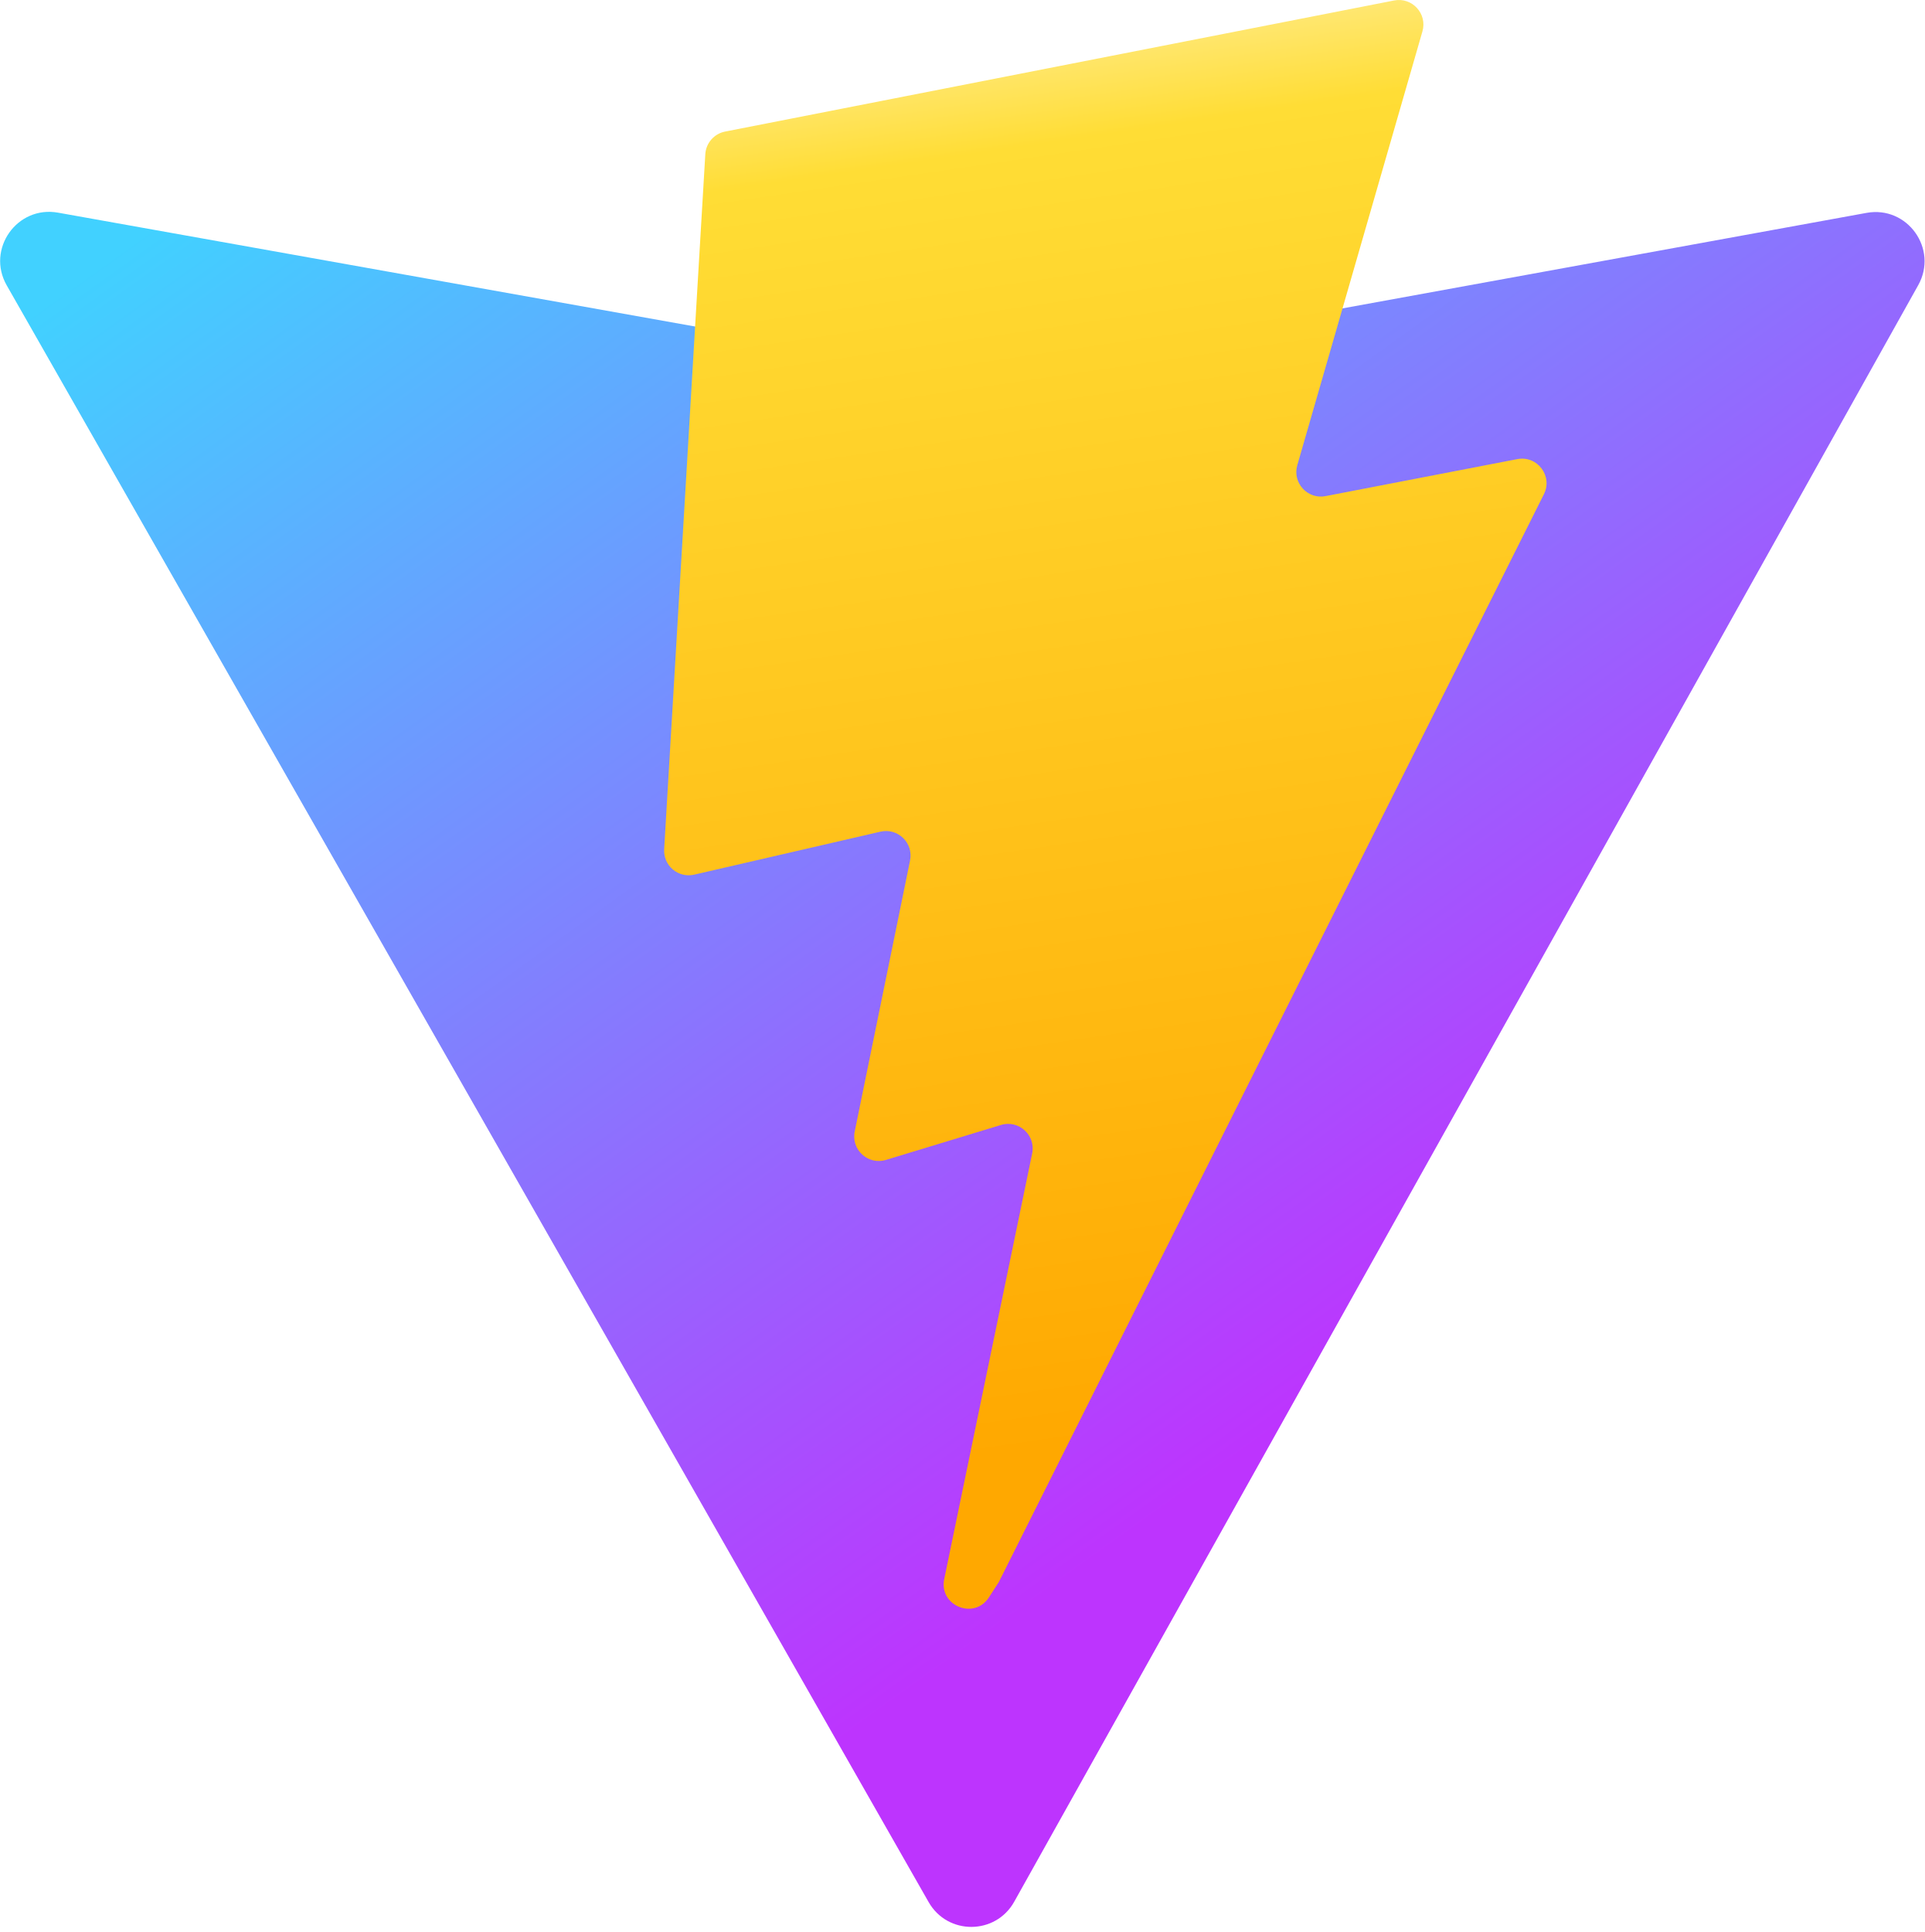
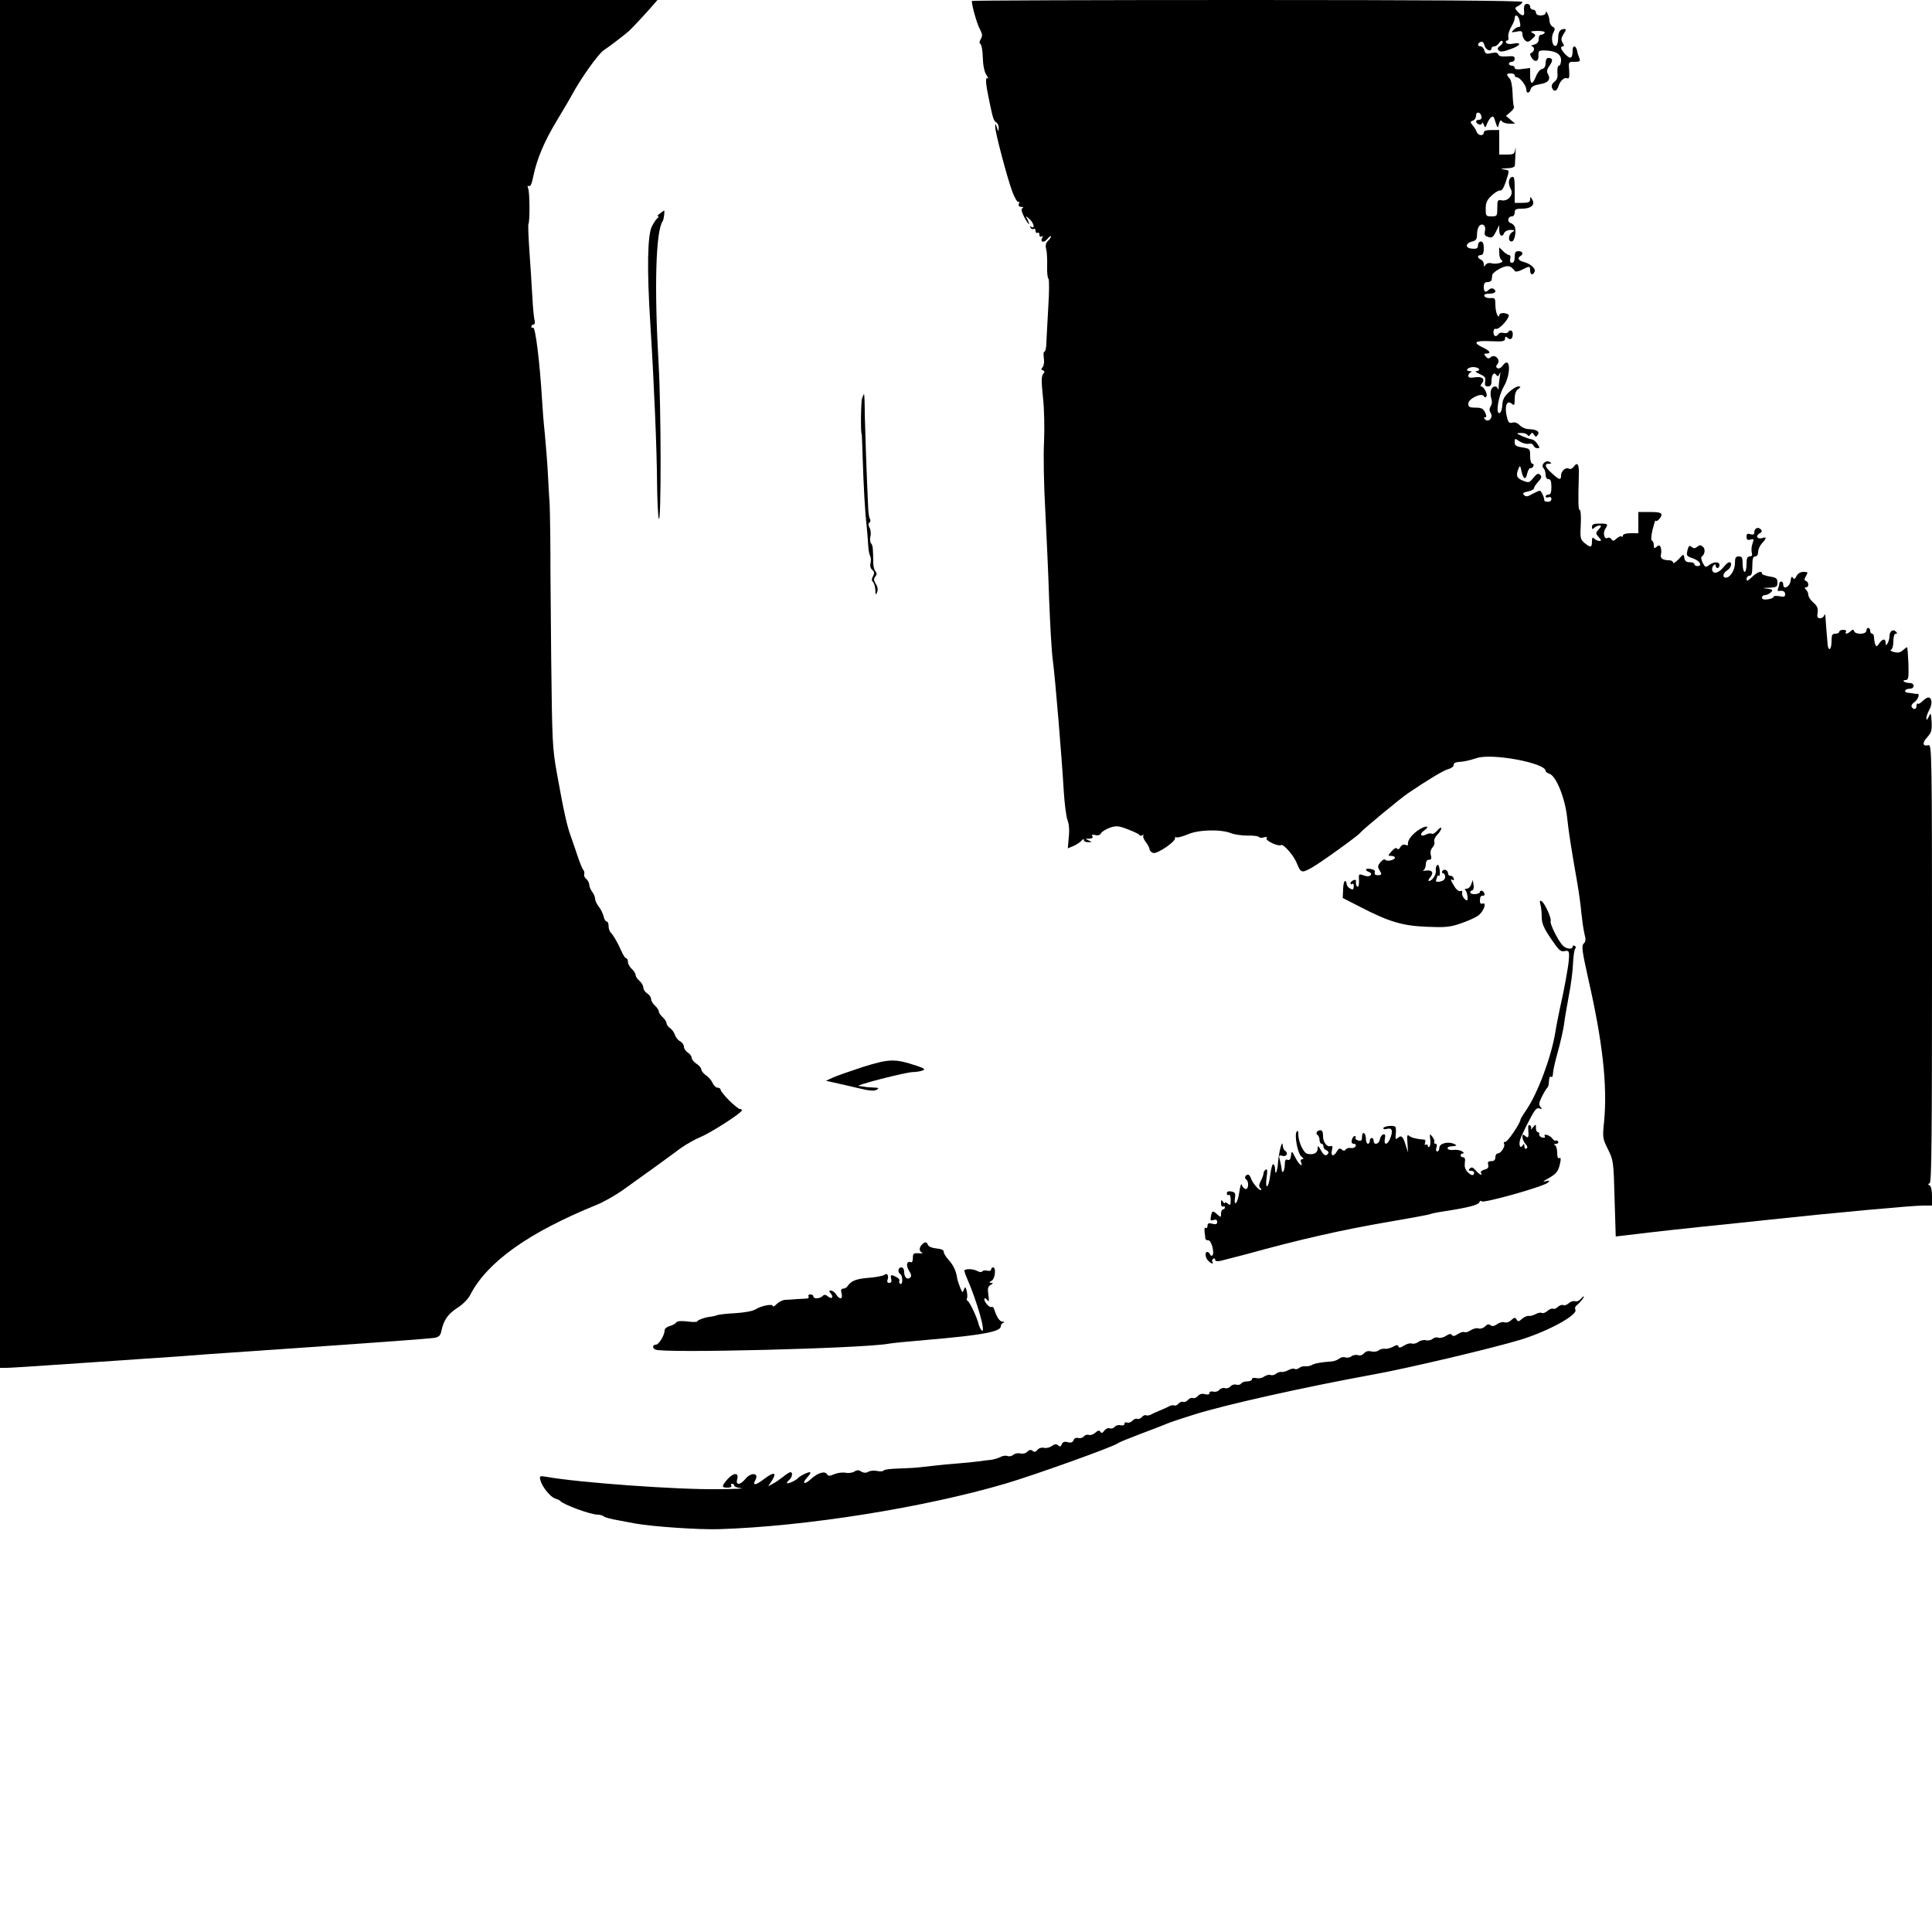
- <svg xmlns="http://www.w3.org/2000/svg" aria-hidden="true" role="img" class="iconify iconify--logos" width="31.88" height="32" preserveAspectRatio="xMidYMid meet" viewBox="0 0 256 257">
-   <defs>
-     <linearGradient id="IconifyId1813088fe1fbc01fb466" x1="-.828%" x2="57.636%" y1="7.652%" y2="78.411%">
-       <stop offset="0%" stop-color="#41D1FF" />
-       <stop offset="100%" stop-color="#BD34FE" />
-     </linearGradient>
-     <linearGradient id="IconifyId1813088fe1fbc01fb467" x1="43.376%" x2="50.316%" y1="2.242%" y2="89.03%">
-       <stop offset="0%" stop-color="#FFEA83" />
-       <stop offset="8.333%" stop-color="#FFDD35" />
-       <stop offset="100%" stop-color="#FFA800" />
-     </linearGradient>
-   </defs>
-   <path fill="url(#IconifyId1813088fe1fbc01fb466)" d="M255.153 37.938L134.897 252.976c-2.483 4.44-8.862 4.466-11.382.048L.875 37.958c-2.746-4.814 1.371-10.646 6.827-9.67l120.385 21.517a6.537 6.537 0 0 0 2.322-.004l117.867-21.483c5.438-.991 9.574 4.796 6.877 9.62Z" />
-   <path fill="url(#IconifyId1813088fe1fbc01fb467)" d="M185.432.063L96.44 17.501a3.268 3.268 0 0 0-2.634 3.014l-5.474 92.456a3.268 3.268 0 0 0 3.997 3.378l24.777-5.718c2.318-.535 4.413 1.507 3.936 3.838l-7.361 36.047c-.495 2.426 1.782 4.5 4.151 3.78l15.304-4.649c2.372-.72 4.652 1.36 4.15 3.788l-11.698 56.621c-.732 3.542 3.979 5.473 5.943 2.437l1.313-2.028l72.516-144.72c1.215-2.423-.88-5.186-3.54-4.672l-25.505 4.922c-2.396.462-4.435-1.77-3.759-4.114l16.646-57.705c.677-2.35-1.37-4.583-3.769-4.113Z" />
+ <svg xmlns="http://www.w3.org/2000/svg" version="1.0" width="25pt" height="25pt" viewBox="0 0 25 25" preserveAspectRatio="xMidYMid meet">
+   <g transform="translate(0,25) scale(0.0025,-0.0025)" fill="#000000" stroke="none">
+     <path d="M0 6460 l0 -3540 33 0 c17 0 126 7 242 15 116 8 314 21 440 30 127 8 291 20 365 26 74 5 360 25 635 44 275 19 514 37 532 40 26 5 33 12 38 38 12 56 35 87 83 118 27 17 55 45 66 67 88 170 300 322 657 467 32 13 91 46 131 74 94 67 240 172 301 218 27 19 72 45 101 57 54 22 215 125 216 139 0 4 -5 7 -11 7 -6 0 -30 20 -55 44 -24 25 -44 49 -44 55 0 6 -7 11 -15 11 -9 0 -21 11 -27 25 -6 14 -22 32 -35 40 -12 9 -23 22 -23 29 0 8 -11 21 -25 30 -14 9 -25 23 -25 31 0 8 -9 20 -20 27 -11 7 -20 21 -20 30 0 10 -9 22 -19 28 -11 5 -23 20 -27 32 -4 13 -15 29 -25 36 -11 7 -19 19 -19 26 0 7 -9 21 -20 31 -11 10 -20 23 -20 30 0 7 -9 20 -20 30 -11 10 -20 25 -20 34 0 9 -9 22 -20 29 -11 7 -20 20 -20 30 0 10 -9 25 -20 35 -11 9 -20 23 -20 30 0 8 -9 22 -20 32 -11 10 -20 26 -20 37 0 10 -4 18 -9 18 -5 0 -16 17 -25 38 -21 47 -41 81 -55 95 -6 6 -11 21 -11 34 0 13 -4 23 -10 23 -5 0 -13 12 -16 28 -4 15 -15 38 -26 51 -10 13 -18 31 -18 40 0 9 -7 25 -15 35 -8 11 -15 27 -15 37 0 9 -7 22 -15 29 -9 7 -14 19 -11 25 2 7 0 17 -4 21 -5 5 -18 36 -29 69 -11 33 -27 80 -36 105 -20 53 -38 135 -72 325 -24 132 -25 165 -30 590 -2 248 -4 457 -4 465 1 61 -2 304 -4 340 -2 25 -6 95 -9 155 -3 61 -11 155 -16 210 -6 55 -12 132 -14 170 -12 201 -35 387 -47 379 -5 -3 -9 0 -9 5 0 6 5 11 11 11 7 0 9 9 6 23 -4 12 -9 69 -12 127 -3 58 -10 163 -15 234 -5 72 -7 133 -5 136 8 12 7 165 -1 184 -5 13 -4 17 4 13 7 -5 15 13 22 49 19 92 57 182 123 291 34 57 70 117 79 135 45 83 136 211 163 228 26 17 101 74 130 99 12 10 103 108 129 139 l19 22 -1701 0 -1702 0 0 -3540z" />
+     <path d="M5030 9995 c0 -23 26 -117 41 -144 14 -27 15 -37 6 -52 -8 -13 -9 -22 -2 -27 6 -4 11 -35 12 -70 1 -40 8 -73 18 -89 10 -14 12 -22 6 -18 -12 7 -9 -32 10 -120 18 -87 22 -100 35 -108 8 -4 14 -18 13 -30 -1 -21 -2 -20 -9 3 -7 21 -8 22 -9 5 -1 -27 62 -265 89 -338 12 -31 26 -55 31 -52 5 4 6 -1 3 -9 -4 -11 0 -16 12 -17 11 0 13 -3 7 -6 -9 -3 -7 -15 7 -44 11 -21 23 -39 26 -39 2 0 -1 10 -7 23 -12 22 -12 22 10 3 22 -20 30 -53 9 -40 -7 4 -8 3 -4 -5 4 -6 12 -9 17 -6 5 4 9 -1 9 -10 0 -9 5 -13 10 -10 6 3 10 -1 10 -10 0 -10 5 -13 12 -9 7 4 8 3 4 -4 -15 -24 6 -32 24 -10 11 13 19 19 20 15 0 -5 -7 -16 -16 -24 -11 -11 -14 -24 -9 -42 4 -14 6 -54 5 -88 -1 -33 2 -63 7 -66 4 -3 4 -67 -1 -144 -4 -76 -9 -159 -10 -185 0 -27 -5 -48 -10 -48 -5 0 -6 -15 -3 -34 3 -19 0 -39 -6 -46 -9 -10 -9 -14 1 -17 10 -4 10 -8 1 -19 -9 -11 -9 -40 -1 -118 7 -57 9 -162 6 -232 -4 -71 -1 -228 6 -349 6 -121 16 -328 20 -460 5 -132 13 -276 19 -320 13 -95 47 -509 57 -680 4 -66 13 -133 19 -149 8 -18 11 -52 7 -88 l-5 -59 29 12 c16 7 35 20 42 28 7 9 12 10 12 3 0 -7 10 -12 23 -11 21 0 21 1 2 9 -19 8 -19 9 3 9 15 1 21 5 16 13 -5 8 0 9 14 6 14 -4 25 -1 31 9 4 9 25 21 46 29 33 11 44 10 94 -9 31 -12 58 -25 59 -29 2 -5 9 -5 15 -1 7 3 9 3 5 -2 -4 -4 2 -19 12 -33 11 -13 20 -31 20 -38 0 -7 9 -15 19 -19 21 -6 118 60 113 77 -1 5 2 7 7 4 5 -3 31 4 58 15 55 25 172 28 226 6 18 -7 56 -12 85 -12 29 1 56 -3 58 -7 3 -5 15 -6 26 -2 13 4 18 2 14 -5 -8 -12 61 -44 75 -35 12 7 65 -54 80 -91 22 -54 26 -55 77 -27 42 23 240 165 252 181 13 17 210 180 249 206 110 74 181 117 210 125 14 4 26 13 25 21 -1 8 9 14 25 15 27 1 56 8 94 20 78 27 357 -25 357 -66 0 -5 9 -12 20 -15 34 -11 80 -124 91 -223 9 -84 22 -165 53 -342 8 -47 18 -116 21 -155 4 -38 11 -87 16 -108 8 -29 7 -41 -4 -51 -12 -12 -8 -39 24 -183 75 -329 99 -551 82 -736 -9 -85 -8 -90 20 -146 28 -57 29 -64 34 -255 l6 -196 51 6 c28 3 85 10 126 15 41 5 161 18 265 29 105 11 255 26 335 35 352 38 757 75 814 75 l46 0 0 49 c0 30 -5 52 -12 55 -10 5 -10 7 0 12 10 5 12 239 12 1139 0 1102 -1 1133 -19 1128 -30 -8 -33 12 -5 42 21 23 24 35 22 79 -3 47 -4 49 -15 26 -8 -17 -12 -20 -12 -8 -1 9 7 29 16 46 16 29 13 62 -7 62 -5 0 -19 -9 -29 -19 -11 -11 -22 -17 -25 -13 -3 3 -6 -2 -6 -11 0 -19 -15 -23 -25 -6 -4 6 2 17 14 25 20 14 30 45 14 43 -5 -1 -12 0 -18 1 -5 2 -18 3 -27 4 -26 1 -21 21 5 21 13 0 22 6 22 15 0 9 -9 15 -22 15 -12 0 -25 4 -29 8 -4 4 0 7 9 7 15 0 17 11 15 85 -2 47 -5 85 -7 85 -3 0 -12 -7 -22 -16 -13 -12 -26 -14 -46 -9 -15 4 -22 10 -15 12 7 3 12 22 12 44 0 24 5 39 12 39 9 0 9 3 1 11 -15 15 -33 2 -33 -24 0 -12 -5 -29 -10 -37 -8 -13 -10 -12 -10 3 0 23 -16 22 -33 -3 -13 -18 -15 -19 -21 -5 -3 9 -6 25 -6 36 0 10 -4 19 -10 19 -5 0 -10 7 -10 15 0 8 -4 15 -10 15 -5 0 -10 -7 -10 -15 0 -19 -56 -21 -63 -2 -4 10 -7 10 -18 0 -16 -15 -33 -17 -24 -3 3 6 -3 10 -14 10 -12 0 -21 -4 -21 -10 0 -5 -9 -10 -20 -10 -17 0 -20 -7 -20 -40 0 -48 -19 -54 -21 -7 -1 17 -3 39 -4 47 -1 8 -3 38 -5 65 -1 28 -4 42 -7 33 -2 -10 -12 -18 -22 -18 -14 0 -17 6 -13 29 3 22 -2 35 -22 52 -14 12 -26 30 -26 39 0 9 -5 21 -12 28 -9 9 -9 12 0 12 16 0 15 27 0 33 -10 3 -10 9 0 26 11 19 10 21 -13 21 -15 0 -29 -8 -36 -21 -8 -17 -13 -19 -19 -9 -6 9 -9 4 -12 -16 -3 -31 -38 -49 -38 -20 0 9 -4 16 -10 16 -5 0 -10 -4 -10 -9 0 -5 -3 -17 -6 -26 -4 -9 -3 -15 2 -14 22 4 34 -2 34 -17 0 -13 -7 -15 -30 -10 -16 3 -30 2 -30 -3 0 -5 -13 -11 -30 -13 -20 -3 -30 0 -30 9 0 7 7 13 16 13 8 0 22 6 30 14 12 13 10 15 -18 19 -29 3 -27 4 10 5 38 2 42 5 42 27 0 21 -6 26 -40 31 -22 4 -40 10 -40 15 0 17 -24 9 -52 -18 -22 -21 -28 -23 -28 -10 0 9 7 17 15 17 11 0 15 12 15 50 0 38 4 50 15 50 9 0 15 9 15 23 0 13 9 33 20 45 25 27 25 35 1 27 -26 -8 -36 11 -14 24 14 7 15 13 6 22 -14 14 -33 4 -33 -17 0 -11 -6 -13 -20 -9 -15 5 -20 2 -20 -13 0 -15 5 -19 20 -15 18 5 19 3 11 -20 -5 -14 -7 -34 -4 -46 4 -15 1 -21 -11 -21 -12 0 -16 -10 -16 -40 0 -22 -4 -40 -10 -40 -5 0 -10 18 -10 40 0 33 -3 40 -20 40 -16 0 -20 -7 -20 -35 0 -36 -25 -75 -47 -75 -20 0 -15 24 7 38 20 12 28 42 11 42 -5 0 -18 -10 -28 -23 -24 -31 -52 -41 -60 -21 -3 8 -1 20 6 27 8 8 11 8 11 -1 0 -7 5 -12 10 -12 6 0 10 7 10 15 0 19 -29 19 -54 0 -17 -13 -20 -12 -33 12 -7 15 -10 29 -5 32 17 12 20 40 6 51 -11 10 -17 10 -29 0 -11 -9 -18 -10 -29 -1 -11 9 -15 7 -20 -11 -9 -35 -8 -36 29 -49 35 -13 48 -39 20 -39 -8 0 -15 5 -15 10 0 6 -11 10 -24 10 -18 0 -25 6 -28 22 -3 22 -4 22 -30 -7 -16 -16 -28 -24 -28 -17 0 6 -9 12 -19 12 -34 0 -49 10 -44 30 3 11 2 27 -1 36 -5 13 -9 14 -21 4 -12 -10 -15 -9 -15 8 0 11 -4 22 -10 24 -5 2 -4 25 4 58 8 30 14 51 15 46 2 -13 31 15 31 30 0 10 -16 14 -60 14 l-60 0 0 -55 0 -55 -40 0 c-24 0 -40 -5 -40 -12 0 -6 -3 -8 -7 -5 -3 4 -15 -1 -25 -10 -16 -14 -21 -15 -27 -4 -5 8 -14 10 -20 7 -16 -11 -26 24 -13 45 17 27 16 29 -28 29 -31 0 -40 -4 -40 -17 0 -13 3 -14 12 -5 7 7 19 12 27 12 11 0 10 -4 -4 -20 -17 -19 -17 -21 0 -40 14 -16 15 -20 4 -20 -8 0 -20 5 -27 12 -9 9 -12 6 -12 -15 0 -32 -7 -33 -39 -7 -21 18 -23 26 -19 95 2 41 0 75 -5 75 -8 0 -9 39 -5 182 2 55 -7 69 -26 43 -7 -10 -18 -15 -25 -11 -16 10 -41 -12 -41 -35 0 -26 -9 -24 -47 11 -37 33 -42 50 -15 50 14 0 14 2 3 9 -20 13 -48 -16 -32 -32 6 -6 11 -21 11 -34 0 -14 6 -23 15 -23 11 0 15 -11 15 -40 0 -29 -4 -40 -15 -40 -8 0 -15 -4 -15 -10 0 -5 7 -7 15 -4 9 4 15 0 15 -9 0 -9 -8 -15 -19 -14 -11 0 -19 4 -18 7 2 11 -15 50 -23 50 -5 0 -22 -8 -39 -17 -24 -14 -33 -15 -42 -6 -10 10 -6 14 19 19 18 4 32 11 32 17 0 6 10 21 22 34 17 18 19 26 10 35 -10 10 -17 7 -35 -15 -21 -26 -24 -27 -54 -15 -33 13 -38 27 -23 63 7 18 9 16 15 -13 10 -44 22 -49 30 -12 4 16 11 28 17 27 6 -1 13 4 15 11 3 6 0 12 -6 12 -6 0 -11 17 -11 39 0 37 -1 39 -40 45 -32 5 -40 10 -40 27 0 21 1 21 26 4 14 -9 35 -14 46 -12 11 3 21 0 25 -9 3 -8 12 -14 20 -14 14 0 14 2 0 23 -8 12 -21 22 -28 23 -8 0 -30 8 -49 16 -34 16 -34 16 -8 17 15 1 30 -4 34 -10 4 -8 9 -7 15 2 8 12 11 11 19 -1 9 -13 11 -13 20 0 11 17 -8 28 -51 29 -14 1 -34 10 -43 20 -10 11 -25 17 -35 14 -22 -6 -26 0 -35 47 -7 45 6 69 28 51 14 -12 16 -9 16 24 0 24 6 43 18 51 15 12 15 13 1 14 -9 0 -32 -14 -49 -30 -25 -23 -33 -40 -34 -67 -1 -20 -7 -38 -14 -41 -22 -7 -7 88 22 138 38 66 34 160 -5 109 -9 -13 -21 -19 -28 -15 -9 6 -9 11 0 22 18 21 -13 53 -34 36 -11 -10 -17 -9 -27 3 -10 12 -10 15 4 15 26 0 18 14 -16 30 -58 27 -46 38 36 34 64 -3 76 -1 76 13 0 12 3 13 13 4 16 -13 27 -5 27 21 0 19 -15 24 -24 9 -3 -5 -15 -7 -25 -4 -10 3 -22 0 -25 -6 -12 -18 -26 -12 -26 10 0 12 5 19 12 17 19 -7 80 65 65 74 -19 12 -47 9 -47 -4 0 -9 -4 -8 -10 2 -5 8 -10 32 -10 52 0 34 -2 37 -26 35 -15 -1 -29 4 -31 11 -3 8 6 12 26 12 31 0 41 13 20 26 -6 3 -16 1 -22 -5 -18 -18 -27 -13 -27 14 0 18 5 25 20 25 11 0 21 6 21 13 1 6 2 18 3 24 0 7 19 22 40 33 39 19 55 17 77 -13 4 -5 20 -2 37 7 39 20 42 20 42 -4 0 -23 15 -27 23 -6 7 16 -21 41 -56 50 -28 7 -35 20 -17 31 17 10 11 25 -10 25 -16 0 -20 -7 -20 -30 0 -19 -5 -30 -14 -30 -9 0 -12 7 -9 20 3 11 0 20 -6 20 -6 0 -20 9 -31 20 l-20 20 0 -29 c0 -17 5 -33 12 -37 17 -11 -21 -23 -51 -17 -14 4 -27 0 -32 -8 -7 -11 -9 -10 -9 4 0 10 -7 20 -15 23 -8 4 -15 10 -15 15 0 5 7 9 15 9 10 0 15 11 15 35 0 24 -5 35 -15 35 -8 0 -15 -9 -15 -20 0 -15 -6 -19 -30 -17 -37 2 -37 28 0 37 20 5 25 12 25 38 0 17 5 36 12 43 17 17 36 0 29 -26 -4 -16 -1 -25 10 -29 26 -10 31 -7 48 27 l16 32 0 -27 c0 -30 17 -38 26 -13 4 8 18 15 33 15 22 -1 24 -2 9 -11 -21 -12 -24 -49 -4 -49 14 0 24 41 18 72 -2 9 -12 20 -22 23 -21 7 -16 35 6 35 8 0 14 9 14 20 0 17 7 20 39 20 46 0 68 20 52 47 -10 17 -10 17 -11 1 0 -14 -9 -18 -40 -18 l-40 0 0 70 c0 58 -3 68 -15 64 -18 -7 -20 -37 -4 -65 14 -28 -16 -62 -48 -56 -21 4 -23 1 -23 -39 0 -42 -1 -44 -30 -44 -28 0 -30 2 -30 39 0 32 6 46 32 70 17 16 37 27 43 25 8 -3 19 15 29 45 20 63 21 59 -11 64 -20 3 -15 4 15 6 26 0 42 6 43 14 0 6 2 35 3 62 2 28 2 38 -1 23 -4 -25 -8 -28 -44 -28 l-39 0 0 64 0 63 -40 0 c-27 0 -40 -4 -40 -13 0 -20 -30 -17 -37 4 -3 9 -13 25 -21 34 -13 16 -13 18 2 24 9 3 16 15 16 26 0 23 24 19 28 -5 2 -10 -3 -17 -12 -17 -20 0 -21 -16 -1 -24 8 -3 15 0 16 7 0 7 4 3 9 -8 7 -19 8 -18 18 7 13 31 31 44 36 26 2 -7 7 -22 11 -33 7 -19 8 -18 14 5 5 17 9 21 15 12 4 -6 21 -12 38 -12 l30 0 -23 20 -24 20 23 20 c13 11 21 23 18 28 -3 5 -6 37 -7 71 -1 37 -8 68 -16 76 -18 19 -16 25 7 25 11 0 20 -4 20 -10 0 -5 5 -10 11 -10 16 0 48 -42 49 -62 0 -24 16 -23 23 1 3 12 17 20 46 25 45 7 59 24 43 53 -8 13 -5 24 9 44 19 27 16 39 -8 39 -7 0 -13 -11 -13 -26 0 -17 -6 -28 -18 -31 -11 -2 -25 -20 -32 -39 -18 -45 -30 -43 -30 5 l0 39 -40 -5 c-26 -4 -40 -2 -40 6 0 6 -7 11 -15 11 -8 0 -15 5 -15 10 0 6 7 10 15 10 8 0 15 7 15 16 0 13 -8 15 -40 12 -27 -2 -41 1 -45 10 -3 10 -14 12 -36 7 -25 -6 -31 -4 -36 14 -3 12 -12 21 -19 21 -18 0 -18 16 0 23 9 4 16 -3 20 -19 6 -23 36 -35 36 -14 0 6 7 10 15 10 7 0 18 8 24 17 5 10 13 14 18 10 4 -5 -1 -15 -11 -23 -15 -10 -17 -17 -9 -25 9 -9 25 -7 62 7 52 18 61 37 12 28 -16 -4 -32 -1 -35 5 -4 6 -2 11 5 11 6 0 9 8 6 19 -2 11 4 33 14 50 11 18 19 38 19 46 0 23 17 18 24 -7 8 -32 7 -38 -5 -38 -6 0 -17 -7 -25 -15 -13 -13 -12 -14 15 -9 26 6 31 3 31 -14 0 -11 7 -25 15 -32 11 -9 18 -8 35 8 21 19 21 21 3 31 -15 8 -10 10 25 11 26 0 41 -4 37 -10 -3 -5 -12 -10 -19 -10 -7 0 -12 -10 -12 -22 1 -15 -7 -24 -24 -29 -14 -4 -19 -7 -12 -8 6 -1 12 -7 12 -15 0 -8 -6 -16 -12 -19 -10 -3 -10 -9 -2 -23 17 -29 39 -24 37 8 -1 24 2 27 30 27 57 -1 87 -18 87 -50 0 -16 -5 -29 -11 -29 -6 0 -9 -15 -8 -35 3 -25 -2 -38 -15 -48 -12 -9 -17 -20 -13 -31 9 -23 24 -20 33 6 9 30 30 49 46 43 10 -4 12 5 10 40 -4 45 -4 45 28 45 27 0 31 3 25 18 -4 9 -10 27 -12 40 -6 27 -23 29 -23 3 0 -43 -10 -50 -36 -24 -25 25 -31 43 -14 43 6 0 6 7 -2 19 -9 15 -8 24 5 45 13 19 14 26 5 26 -24 0 -33 -15 -33 -49 0 -19 -5 -36 -12 -38 -18 -6 -27 41 -13 68 10 18 10 23 -4 31 -9 5 -16 19 -16 31 0 23 -20 62 -20 40 0 -7 -11 -13 -25 -13 -16 0 -25 6 -25 15 0 8 -7 15 -15 15 -8 0 -15 7 -15 15 0 8 -7 15 -15 15 -15 0 -19 -10 -16 -42 3 -23 -12 -23 -33 1 -17 19 -17 20 3 31 12 6 21 15 21 20 0 7 -516 10 -1425 10 -784 0 -1425 -2 -1425 -5z m2625 -1905 c3 -5 -2 -10 -12 -11 -11 0 -5 -6 16 -15 27 -12 32 -19 28 -39 -3 -19 0 -25 14 -25 14 0 19 7 19 29 0 33 14 48 26 29 5 -8 10 -6 16 8 5 12 5 6 1 -16 -3 -19 -6 -44 -6 -55 1 -11 -1 -14 -4 -7 -7 19 -30 14 -36 -9 -3 -12 -2 -31 2 -42 5 -13 4 -29 -3 -39 -8 -13 -8 -23 0 -36 14 -22 -11 -51 -29 -33 -8 8 -8 11 0 11 8 0 8 7 0 25 -10 20 -19 25 -49 25 -32 0 -38 3 -38 21 0 25 68 58 80 39 5 -8 10 -9 14 -1 7 11 -14 51 -28 51 -4 0 -3 7 4 15 19 23 2 38 -36 32 -25 -4 -34 -2 -34 8 0 7 6 16 13 18 7 3 4 6 -6 6 -27 1 -10 21 18 21 13 0 27 -4 30 -10z" />
+     <path d="M3416 8895 c-11 -8 -16 -15 -10 -15 5 0 4 -4 -2 -8 -6 -4 -19 -23 -29 -42 -24 -45 -27 -222 -9 -505 19 -301 34 -651 35 -830 1 -88 5 -169 9 -180 13 -30 12 581 -1 800 -23 397 -15 689 21 740 6 9 12 56 7 55 -1 0 -11 -7 -21 -15z" />
+     <path d="M4462 7938 c-6 -18 -8 -183 -2 -183 1 0 3 -54 5 -120 5 -155 12 -285 21 -360 3 -33 7 -78 8 -100 1 -23 6 -46 10 -53 4 -7 5 -24 2 -36 -4 -15 0 -28 9 -36 11 -9 12 -17 4 -32 -8 -14 -8 -23 0 -31 6 -6 11 -25 12 -42 0 -25 2 -27 9 -10 5 13 3 28 -7 43 -11 18 -12 26 -2 38 8 10 8 18 0 27 -6 7 -11 27 -11 43 -1 76 -2 90 -11 101 -6 6 -7 22 -4 36 4 14 2 34 -4 45 -7 14 -8 23 -1 27 6 4 7 12 3 18 -4 6 -8 30 -9 52 -9 186 -16 408 -18 492 0 57 -2 103 -4 103 -1 0 -6 -10 -10 -22z" />
+     <path d="M7338 5701 c-34 -24 -55 -54 -50 -73 1 -4 -5 -4 -14 -1 -10 4 -20 -1 -26 -12 -6 -11 -13 -13 -17 -7 -4 6 -15 1 -28 -14 -20 -23 -21 -24 -2 -24 10 0 19 -4 19 -9 0 -13 -43 -22 -50 -11 -3 5 -14 0 -24 -12 -15 -17 -16 -25 -7 -40 15 -24 14 -28 -9 -28 -12 0 -17 5 -14 14 3 9 -4 15 -20 18 -29 6 -35 -6 -9 -16 11 -5 13 -10 6 -17 -6 -6 -19 -6 -35 0 -25 9 -26 8 -24 -25 1 -19 -2 -34 -6 -34 -7 0 -12 15 -9 32 0 4 -6 5 -14 2 -8 -4 -15 -10 -15 -16 0 -5 4 -7 9 -3 6 3 9 -3 8 -14 -1 -16 -5 -18 -19 -10 -10 5 -18 16 -18 24 0 8 -4 15 -8 15 -5 0 -10 -20 -10 -44 l-2 -44 92 -47 c147 -76 217 -97 343 -102 95 -4 119 -2 175 17 35 12 76 30 91 41 28 20 47 71 22 62 -7 -3 -13 2 -13 11 0 24 4 31 17 30 6 -1 9 5 6 12 -5 15 -23 19 -23 6 0 -4 -11 -9 -25 -10 -25 -2 -35 13 -14 20 6 2 9 15 6 28 l-4 25 -8 -22 c-4 -13 -15 -23 -24 -23 -9 0 -12 -3 -6 -8 9 -7 16 -52 8 -52 -12 0 -29 27 -25 39 3 8 -1 12 -9 9 -8 -3 -22 8 -31 24 -20 32 -23 42 -8 33 6 -3 7 1 4 9 -3 9 -11 14 -17 13 -6 -1 -11 4 -12 12 0 18 -21 26 -30 12 -3 -6 -1 -11 4 -11 6 0 11 -8 11 -19 0 -12 -9 -20 -26 -24 -19 -3 -24 -1 -20 10 3 8 6 17 6 19 0 3 4 3 8 0 4 -2 6 11 4 31 -3 22 -8 31 -14 25 -5 -5 -8 -18 -6 -28 3 -20 -19 -54 -36 -54 -5 0 -2 8 6 18 21 24 12 40 -20 36 -15 -2 -21 -1 -14 2 6 3 12 17 12 30 0 15 6 24 16 24 12 0 15 6 10 24 -4 16 0 30 9 40 8 8 12 21 9 29 -3 9 4 25 15 36 12 12 21 27 21 34 -1 6 -9 2 -20 -11 -11 -13 -24 -21 -30 -17 -5 3 -18 1 -28 -4 -28 -15 -37 1 -11 20 37 27 6 28 -33 0z" />
+     <path d="M7973 5319 c4 -13 7 -43 7 -65 0 -33 10 -57 48 -113 40 -59 50 -69 70 -64 23 5 26 0 22 -47 -2 -33 -27 -169 -45 -245 -7 -33 -19 -91 -25 -130 -22 -130 -90 -312 -151 -402 -16 -23 -29 -45 -29 -48 0 -17 -66 -115 -78 -115 -7 0 -11 -4 -7 -10 8 -12 -16 -50 -32 -50 -7 0 -13 -9 -13 -20 0 -14 -7 -20 -21 -20 -16 0 -20 -5 -16 -19 3 -14 -2 -21 -20 -25 -13 -4 -21 -11 -18 -16 12 -19 -8 -10 -27 12 -14 16 -21 19 -30 10 -9 -9 -8 -12 5 -12 9 0 17 -4 17 -8 0 -19 -13 -19 -32 0 -14 14 -19 29 -16 49 3 20 0 29 -9 29 -17 0 -17 20 0 20 6 0 4 5 -6 11 -9 6 -30 9 -45 7 -15 -2 -28 2 -29 7 -2 6 5 11 15 11 34 3 37 5 16 14 -32 13 -74 1 -74 -21 0 -11 -5 -19 -11 -19 -6 0 -8 9 -4 20 4 12 2 20 -5 20 -6 0 -9 4 -6 9 3 4 -2 17 -10 27 -14 18 -15 17 -11 -14 2 -18 0 -35 -5 -38 -4 -3 -8 0 -8 6 0 6 -4 8 -10 5 -6 -3 -7 1 -4 9 3 9 2 16 -2 17 -41 3 -68 10 -79 19 -12 10 -13 3 -10 -37 l3 -48 -12 37 c-14 46 -22 54 -40 39 -12 -11 -14 -8 -12 16 2 15 2 33 -1 39 -4 12 -63 6 -63 -6 0 -5 8 -6 19 -3 26 7 32 -9 18 -46 -14 -38 -36 -42 -29 -5 4 20 1 25 -9 22 -8 -3 -15 -14 -17 -26 -4 -25 -32 -31 -32 -7 0 8 -4 15 -10 15 -5 0 -10 -7 -10 -15 0 -8 -4 -15 -10 -15 -5 0 -10 11 -10 24 0 14 -4 28 -10 31 -6 3 -10 -5 -10 -18 0 -20 -4 -24 -20 -20 -11 3 -17 9 -14 14 3 5 1 9 -4 9 -5 0 -12 -9 -15 -20 -3 -13 0 -20 10 -20 8 0 13 -6 10 -12 -2 -7 -13 -12 -25 -10 -11 2 -23 -2 -27 -8 -5 -8 -10 -8 -20 0 -10 9 -16 6 -25 -9 -16 -30 -34 -26 -26 5 5 19 3 25 -6 22 -20 -7 -41 21 -40 53 0 18 -4 29 -13 29 -18 0 -28 -17 -15 -25 5 -3 10 -15 10 -26 0 -10 5 -19 10 -19 6 0 10 -6 10 -14 0 -8 7 -17 16 -20 8 -3 12 -10 9 -16 -11 -17 -24 -11 -39 18 -14 24 -15 25 -16 6 0 -22 -22 -33 -53 -26 -20 4 -47 62 -47 101 0 17 -3 22 -9 13 -12 -20 6 -115 26 -129 11 -9 12 -13 4 -13 -8 0 -11 -6 -7 -15 12 -31 -11 -13 -29 23 -19 37 -19 37 -23 10 -2 -19 -8 -25 -18 -21 -10 4 -14 -3 -14 -25 0 -32 -15 -54 -16 -24 -1 9 -5 30 -9 46 -7 26 -6 29 14 23 22 -5 31 16 11 28 -5 3 -10 16 -11 28 -2 33 -20 -38 -24 -91 -3 -44 -15 -72 -15 -34 0 11 -4 23 -9 26 -5 3 -12 -21 -16 -54 -4 -33 -11 -60 -17 -60 -5 0 -6 19 -2 46 5 34 4 45 -5 40 -6 -4 -11 -13 -11 -19 0 -7 -6 -24 -14 -39 -10 -19 -11 -29 -3 -37 6 -6 7 -11 3 -11 -12 0 -44 39 -51 61 -4 11 -10 19 -15 19 -14 0 -21 -18 -10 -25 16 -10 12 -55 -4 -49 -8 3 -17 13 -19 22 -2 10 -8 -7 -12 -36 -4 -29 -12 -55 -18 -59 -6 -3 -8 6 -5 25 4 26 1 31 -19 35 -15 3 -23 -1 -23 -10 0 -8 5 -11 10 -8 6 4 10 -7 10 -26 0 -27 -2 -30 -15 -19 -8 7 -15 9 -15 4 0 -5 -5 -2 -10 6 -8 12 -10 10 -10 -8 0 -13 4 -20 10 -17 6 3 10 1 10 -4 0 -6 -4 -11 -10 -11 -5 0 -10 -10 -10 -22 0 -20 -1 -20 -18 -5 -25 23 -29 21 -34 -8 -5 -21 -2 -25 13 -20 13 5 19 1 19 -10 0 -11 -6 -14 -25 -9 -19 5 -25 2 -25 -11 0 -9 -4 -14 -9 -10 -6 3 -8 -7 -6 -22 2 -16 4 -31 4 -35 1 -5 8 -8 16 -8 15 0 33 -66 20 -78 -4 -4 -10 -1 -12 6 -3 6 -9 12 -14 12 -14 0 -11 -30 5 -46 16 -16 30 -19 21 -5 -3 5 -1 12 5 16 5 3 10 1 10 -6 0 -7 9 -9 28 -5 43 11 94 24 132 34 274 76 494 126 739 168 112 19 207 37 212 39 4 3 33 9 66 14 131 20 185 34 190 48 3 8 8 10 12 5 7 -12 324 77 343 97 11 11 9 12 -12 7 -18 -5 -15 -1 11 13 45 25 55 38 64 80 5 23 4 31 -4 27 -7 -5 -11 5 -11 28 0 19 -6 37 -12 39 -8 3 -5 6 5 6 10 1 15 6 12 12 -4 6 -9 8 -13 5 -3 -3 -10 2 -17 11 -13 18 -49 28 -39 11 4 -6 -2 -8 -12 -6 -11 2 -18 10 -17 16 2 7 -2 12 -7 12 -6 0 -10 10 -10 22 0 21 0 21 -16 2 -8 -10 -13 -14 -10 -7 4 6 1 15 -5 18 -7 5 -10 -1 -9 -16 4 -46 1 -53 -15 -39 -12 10 -15 9 -15 -5 0 -10 7 -26 16 -36 10 -11 12 -19 5 -24 -6 -3 -11 2 -11 12 0 14 -2 15 -9 4 -12 -19 -21 1 -13 30 4 13 24 56 45 96 30 58 40 71 54 66 15 -6 16 -4 6 8 -9 11 -7 23 8 53 11 22 23 42 27 45 4 4 7 12 8 19 3 38 5 43 13 38 5 -3 9 4 9 17 0 12 11 63 25 112 14 50 28 113 32 140 3 28 15 95 25 150 11 55 21 132 22 170 2 39 7 73 12 76 4 4 3 10 -3 13 -6 4 -11 2 -11 -3 0 -18 -36 -13 -53 7 -24 26 -67 114 -61 124 7 11 -30 93 -46 103 -10 6 -12 2 -7 -16z" />
+     <path d="M4468 4478 c-67 -22 -139 -47 -158 -56 l-35 -16 40 -9 c22 -5 77 -17 122 -28 60 -15 88 -17 100 -10 15 9 12 11 -17 12 -19 1 -39 2 -45 4 -5 1 -19 3 -30 4 -26 2 240 71 280 72 17 0 39 4 50 8 16 6 11 11 -32 25 -111 37 -140 36 -275 -6z" />
+     <path d="M4772 3558 c-16 -16 -15 -35 1 -42 6 -3 -1 -4 -18 -3 -26 2 -30 -1 -30 -24 0 -17 -4 -25 -11 -22 -21 8 -26 -17 -9 -44 11 -17 14 -28 7 -35 -15 -15 -32 0 -32 28 0 15 -6 24 -15 24 -17 0 -20 -25 -5 -35 6 -3 10 -17 10 -31 0 -15 -4 -23 -10 -19 -6 4 -8 10 -5 15 3 5 -3 14 -14 19 -28 16 -34 14 -28 -9 3 -13 0 -20 -10 -20 -10 0 -13 6 -9 16 8 22 -3 38 -17 25 -7 -5 -43 -12 -81 -15 -65 -5 -91 -16 -109 -43 -4 -7 -15 -13 -23 -13 -10 0 -13 -7 -8 -25 8 -30 -10 -34 -28 -5 -7 11 -19 20 -27 20 -11 0 -11 -3 -1 -15 17 -20 5 -32 -15 -15 -12 10 -19 10 -27 2 -15 -15 -48 -16 -48 -2 0 6 -7 10 -16 10 -8 0 -12 -4 -9 -10 3 -5 0 -10 -7 -11 -7 -1 -31 -2 -53 -3 -22 -2 -50 -4 -62 -4 -13 -1 -32 -11 -43 -22 -11 -11 -20 -16 -20 -10 0 13 -59 2 -89 -17 -13 -9 -58 -17 -105 -20 -44 -2 -88 -7 -96 -11 -8 -3 -22 -6 -30 -7 -27 -2 -70 -17 -70 -24 0 -4 -23 -5 -50 -1 -35 4 -54 3 -61 -6 -5 -7 -21 -15 -34 -18 -14 -4 -25 -13 -25 -22 0 -25 -30 -74 -45 -74 -17 0 -20 -16 -4 -25 33 -21 1081 6 1209 30 14 3 104 12 200 20 281 24 380 42 380 70 0 8 6 16 13 18 8 4 7 6 -4 6 -15 1 -30 23 -43 64 -3 10 -10 16 -15 12 -11 -6 -44 36 -35 44 3 3 10 -1 15 -9 8 -11 9 -3 5 27 -5 33 -3 44 11 52 14 8 15 11 3 11 -12 0 -11 3 3 11 18 11 24 69 7 69 -5 0 -10 -5 -10 -11 0 -6 -9 -9 -20 -6 -11 3 -23 1 -26 -4 -3 -5 -15 -4 -27 3 -19 10 -56 12 -65 3 -2 -2 4 -20 13 -41 53 -122 99 -284 77 -271 -5 4 -13 19 -17 34 -8 35 -47 117 -58 121 -4 2 -5 8 -2 12 3 5 2 21 -1 37 -7 24 -8 25 -15 8 -6 -18 -8 -17 -19 10 -7 17 -14 39 -16 50 -4 35 -21 69 -45 95 -13 14 -24 32 -24 40 0 10 -13 16 -38 18 -22 2 -41 10 -44 18 -6 17 -15 18 -31 2z" />
+     <path d="M8180 3275 c-7 -9 -20 -13 -28 -10 -8 3 -23 -2 -33 -11 -10 -9 -23 -13 -28 -9 -6 3 -18 -1 -27 -9 -9 -9 -20 -13 -25 -10 -6 3 -19 -2 -29 -11 -10 -9 -23 -14 -29 -11 -6 4 -21 1 -33 -6 -13 -7 -29 -11 -36 -9 -8 1 -23 -6 -34 -15 -16 -15 -21 -16 -28 -4 -7 12 -12 12 -28 -3 -10 -10 -26 -15 -35 -11 -9 3 -26 -1 -38 -10 -16 -11 -26 -12 -35 -5 -8 7 -17 5 -28 -7 -9 -9 -24 -13 -33 -10 -9 4 -27 -1 -40 -9 -13 -9 -28 -13 -33 -10 -5 3 -20 -1 -34 -10 -17 -11 -26 -13 -31 -5 -5 8 -14 6 -30 -4 -13 -9 -31 -13 -40 -10 -8 4 -22 1 -30 -6 -8 -7 -24 -10 -34 -7 -11 3 -29 -1 -40 -9 -10 -8 -26 -11 -34 -8 -9 3 -27 -2 -40 -11 -18 -11 -26 -13 -29 -4 -3 9 -10 9 -28 -2 -14 -7 -33 -12 -43 -10 -10 1 -24 -3 -32 -9 -7 -6 -24 -8 -37 -5 -16 4 -29 1 -38 -10 -8 -9 -20 -13 -32 -9 -10 3 -25 0 -33 -6 -8 -7 -22 -9 -31 -6 -9 4 -23 1 -32 -6 -8 -7 -27 -14 -41 -15 -57 -4 -88 -10 -102 -19 -8 -4 -22 -7 -32 -6 -10 2 -24 -2 -32 -8 -8 -7 -19 -9 -24 -5 -6 3 -21 0 -33 -7 -13 -7 -29 -11 -36 -9 -8 1 -20 -3 -28 -10 -7 -6 -20 -9 -28 -6 -8 3 -22 -1 -33 -8 -10 -8 -28 -11 -40 -8 -14 3 -23 1 -23 -6 0 -6 -11 -11 -24 -11 -14 0 -28 -5 -32 -11 -3 -6 -15 -9 -25 -6 -10 3 -24 -1 -30 -9 -7 -8 -20 -12 -29 -9 -9 3 -22 -1 -29 -9 -6 -8 -21 -12 -31 -9 -12 3 -20 0 -20 -7 0 -8 -8 -10 -24 -6 -15 4 -28 0 -36 -10 -7 -8 -19 -13 -26 -10 -7 3 -18 -2 -25 -10 -7 -8 -18 -13 -25 -10 -7 3 -18 -2 -24 -9 -7 -8 -16 -12 -21 -10 -4 3 -16 2 -26 -3 -10 -6 -31 -15 -48 -22 -16 -7 -38 -16 -48 -22 -10 -5 -22 -6 -26 -3 -5 2 -14 -2 -21 -10 -6 -7 -17 -12 -24 -9 -7 3 -18 -2 -25 -10 -7 -8 -19 -12 -27 -9 -8 3 -14 0 -14 -7 0 -7 -8 -10 -20 -7 -10 3 -24 -1 -30 -8 -6 -8 -18 -11 -26 -8 -8 3 -21 -2 -28 -12 -10 -13 -15 -15 -20 -6 -6 9 -13 8 -27 -5 -10 -9 -25 -14 -33 -11 -8 3 -20 0 -26 -8 -6 -7 -19 -11 -29 -8 -11 3 -21 -2 -24 -11 -5 -12 -14 -15 -30 -11 -17 5 -26 2 -31 -10 -5 -13 -10 -15 -19 -6 -10 8 -19 7 -33 -4 -10 -7 -28 -12 -40 -9 -12 3 -26 -1 -34 -10 -9 -12 -16 -13 -25 -6 -9 8 -17 6 -28 -4 -8 -9 -23 -12 -36 -9 -11 3 -28 0 -36 -7 -8 -7 -22 -10 -31 -6 -8 3 -25 1 -37 -6 -12 -6 -33 -12 -47 -14 -14 -1 -43 -5 -65 -8 -22 -3 -71 -8 -110 -11 -38 -3 -87 -7 -108 -10 -20 -2 -56 -6 -80 -9 -23 -3 -75 -6 -115 -7 -40 -1 -75 -5 -78 -10 -2 -5 -18 -6 -33 -3 -16 4 -37 2 -47 -4 -12 -7 -23 -6 -36 1 -13 9 -23 9 -36 0 -10 -6 -30 -9 -45 -6 -15 3 -41 0 -58 -7 -25 -11 -32 -11 -39 0 -11 18 -49 6 -83 -26 -35 -32 -49 -23 -17 11 13 14 18 25 12 25 -13 0 -53 -20 -62 -31 -9 -11 -52 -31 -56 -26 -3 2 2 10 11 17 16 14 20 40 6 40 -5 0 -22 -11 -38 -24 -15 -12 -39 -29 -53 -36 l-24 -13 18 27 c29 45 13 50 -36 13 -47 -36 -65 -39 -48 -7 20 37 -23 41 -52 5 -11 -14 -26 -25 -34 -25 -10 0 -13 7 -8 25 9 35 -20 33 -51 -2 -31 -36 -31 -43 1 -43 14 0 23 4 19 10 -3 6 -1 10 4 10 6 0 11 -4 11 -9 0 -6 17 -12 38 -14 20 -2 -33 -4 -118 -5 -217 -3 -723 34 -892 64 -35 6 -36 5 -31 -17 9 -35 51 -87 76 -95 12 -4 24 -9 27 -13 16 -19 157 -71 195 -71 11 0 25 -4 30 -9 6 -5 39 -14 75 -20 36 -7 76 -14 90 -17 92 -16 325 -32 430 -29 449 14 1060 111 1485 236 152 45 556 190 580 208 5 5 55 25 110 46 55 21 114 43 130 50 28 12 63 24 155 53 153 49 569 142 925 207 184 33 634 140 770 182 146 46 295 129 279 155 -4 6 -1 16 7 22 18 14 43 46 36 46 -2 0 -10 -7 -17 -15z" />
+   </g>
</svg>
